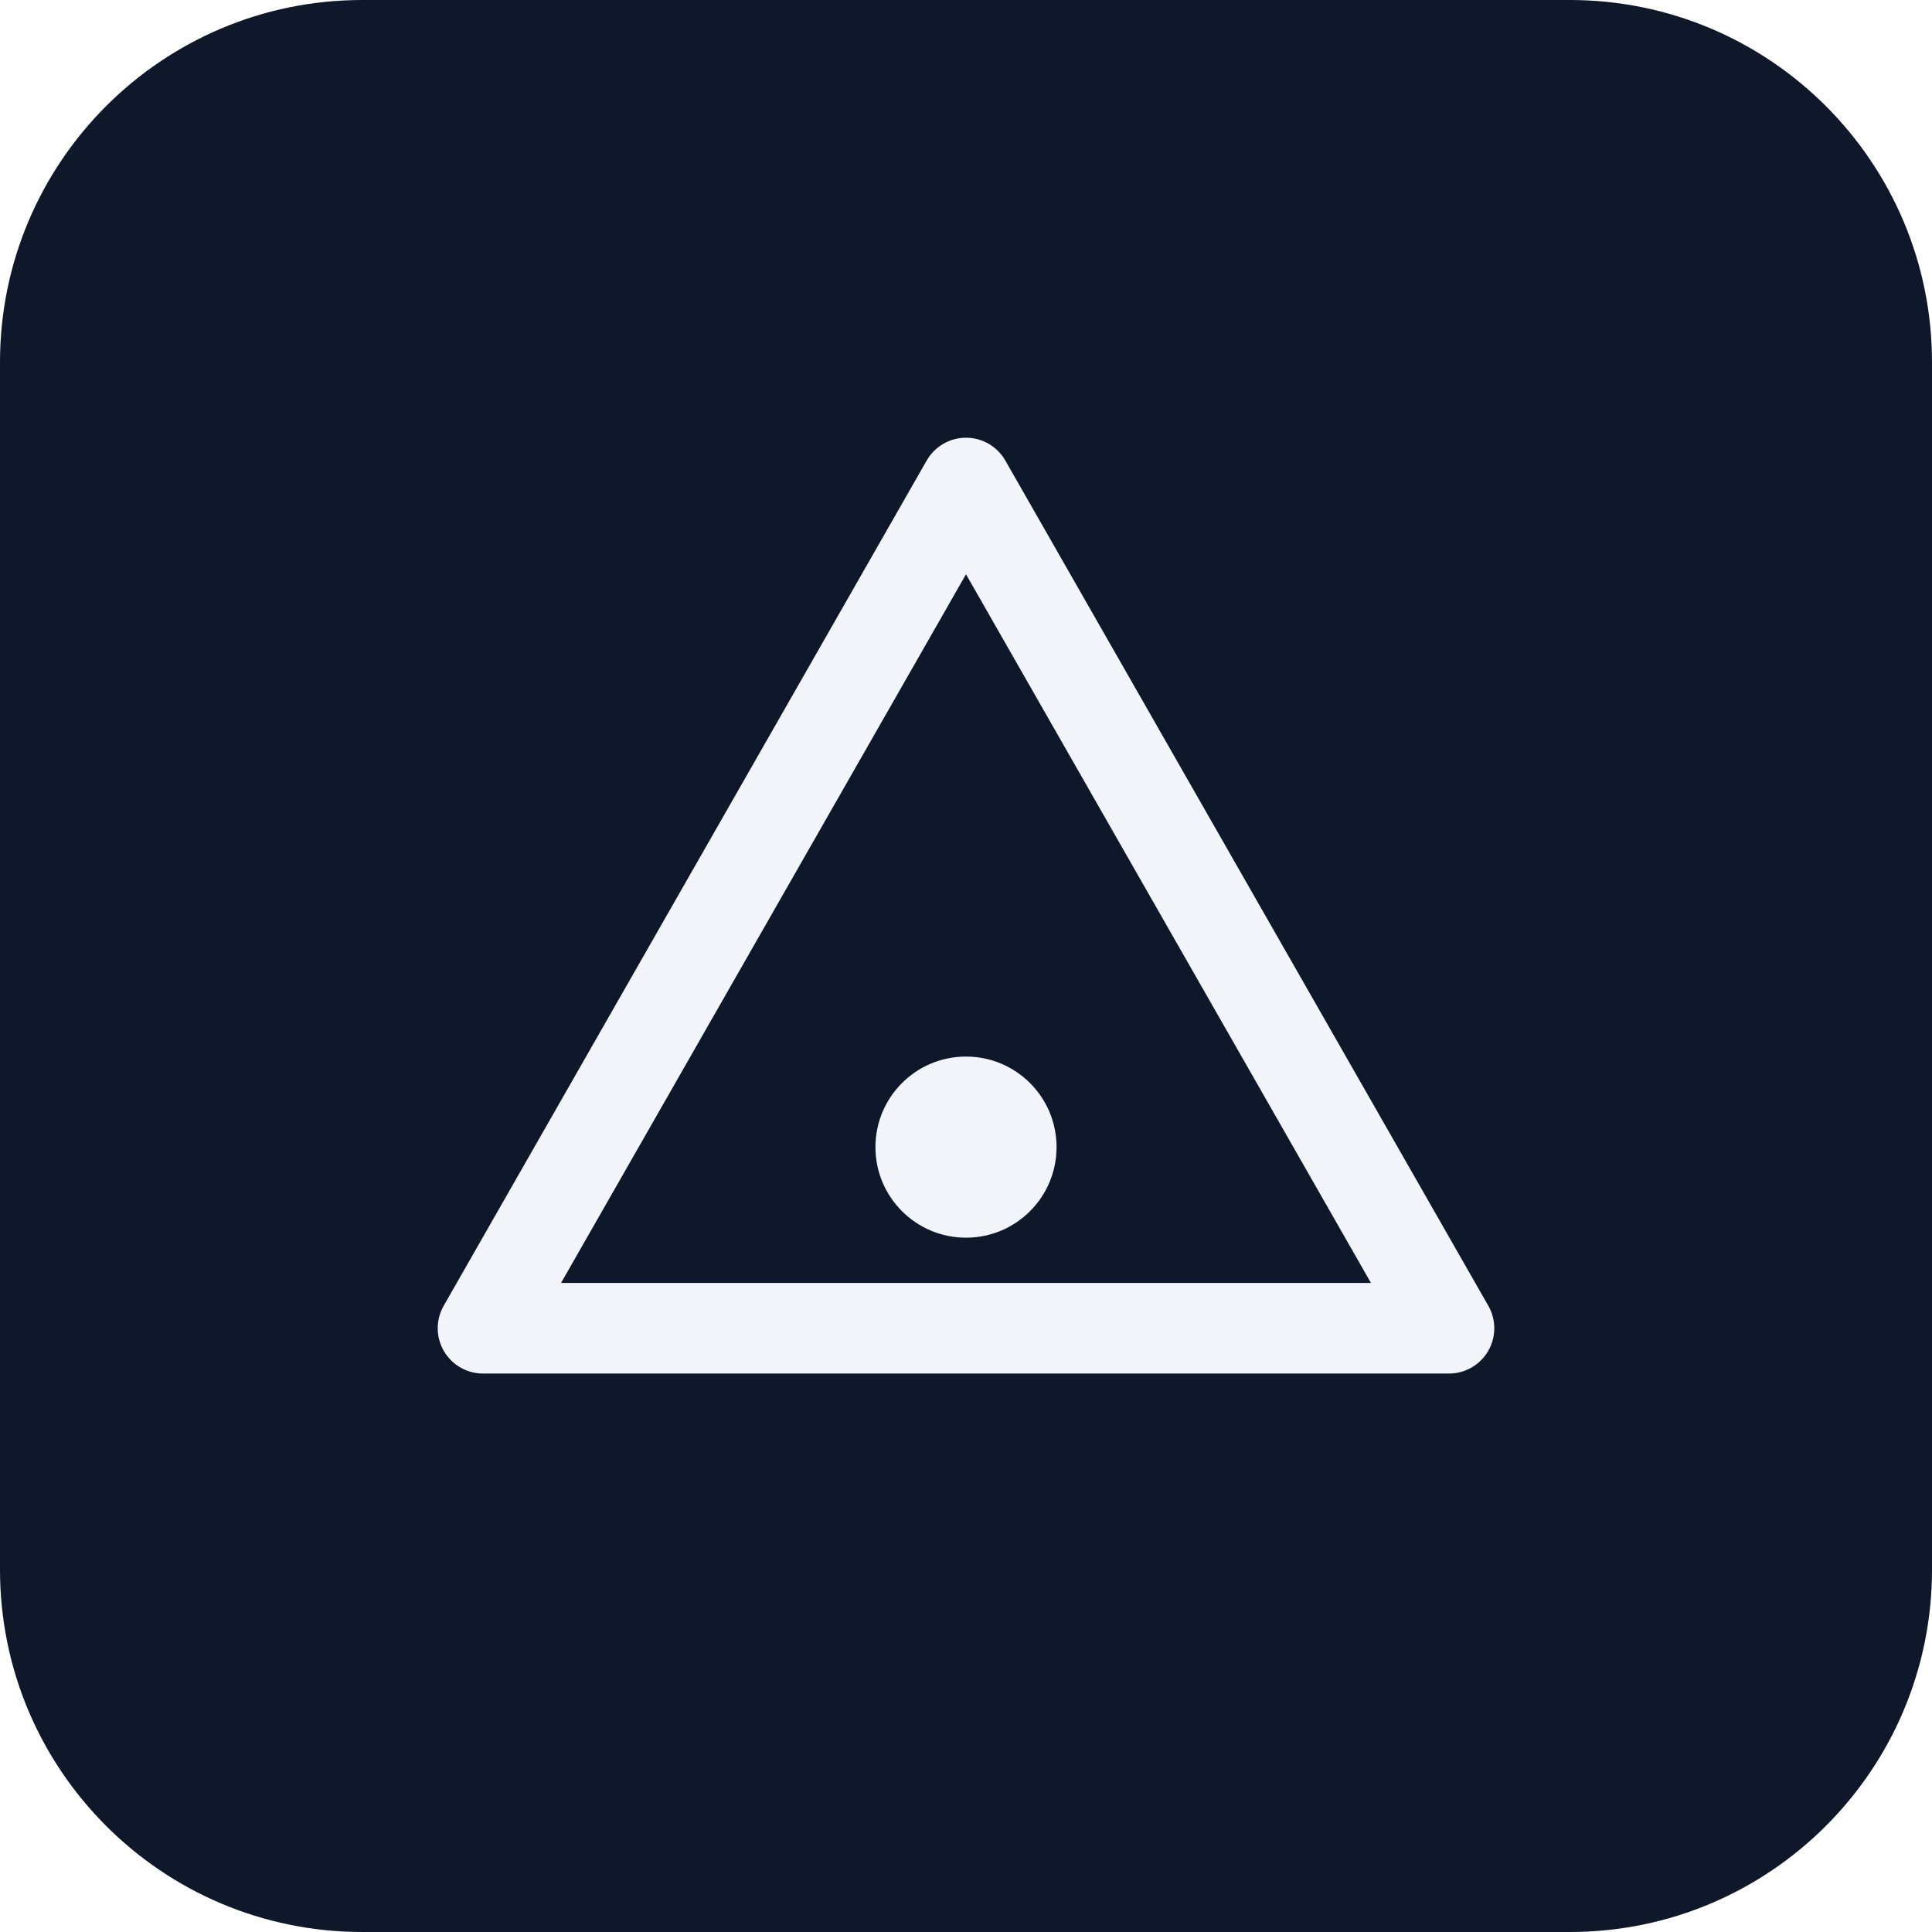
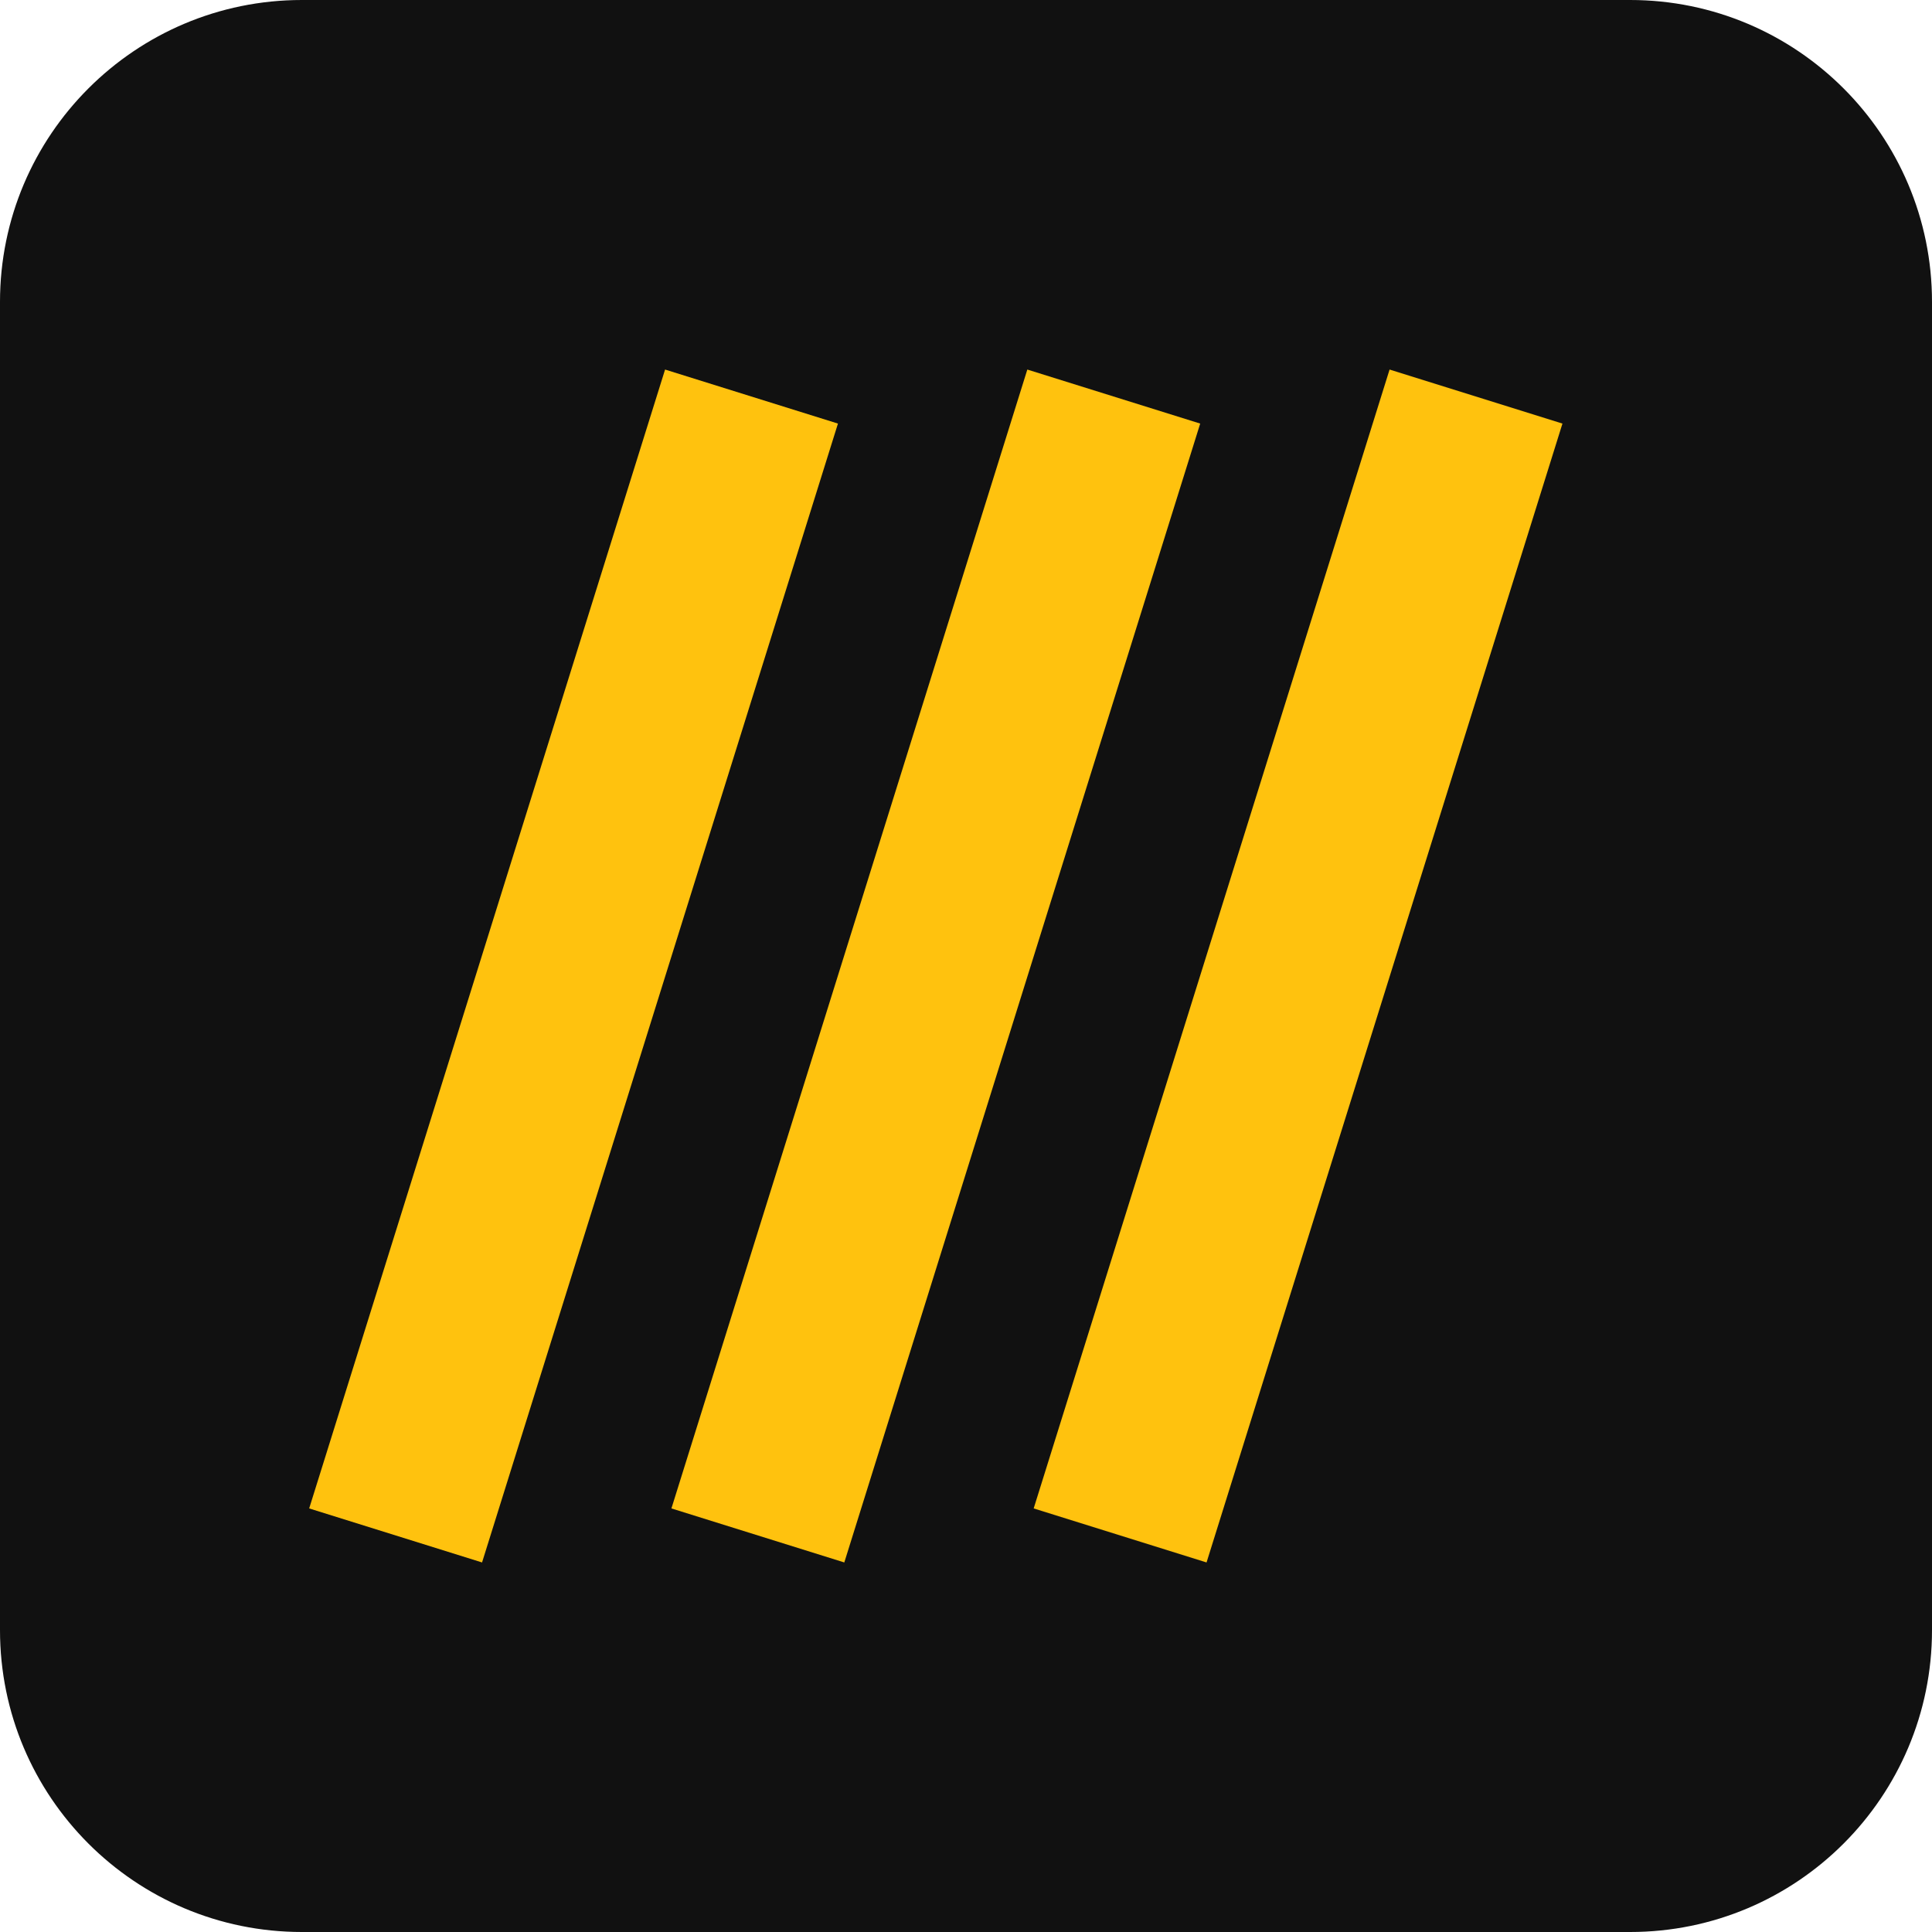
- <svg xmlns="http://www.w3.org/2000/svg" viewBox="0 0 64 64" fill="none">
-   <rect width="64" height="64" rx="12" fill="#0f172a" />
-   <path d="M16 44 L32 16 L48 44 Z" stroke="#f1f5f9" stroke-width="3" stroke-linejoin="round" fill="none" />
-   <circle cx="32" cy="38" r="3" fill="#f1f5f9" />
+ <svg xmlns="http://www.w3.org/2000/svg" viewBox="0 0 64 64" role="img" aria-label="AJK">
+   <rect width="64" height="64" rx="10" fill="#111111" />
+   <g stroke="#FFC20E" stroke-width="6" stroke-linecap="square">
+     <line x1="14" y1="48" x2="24" y2="16" />
+     <line x1="26" y1="48" x2="36" y2="16" />
+     <line x1="38" y1="48" x2="48" y2="16" />
+   </g>
</svg>
